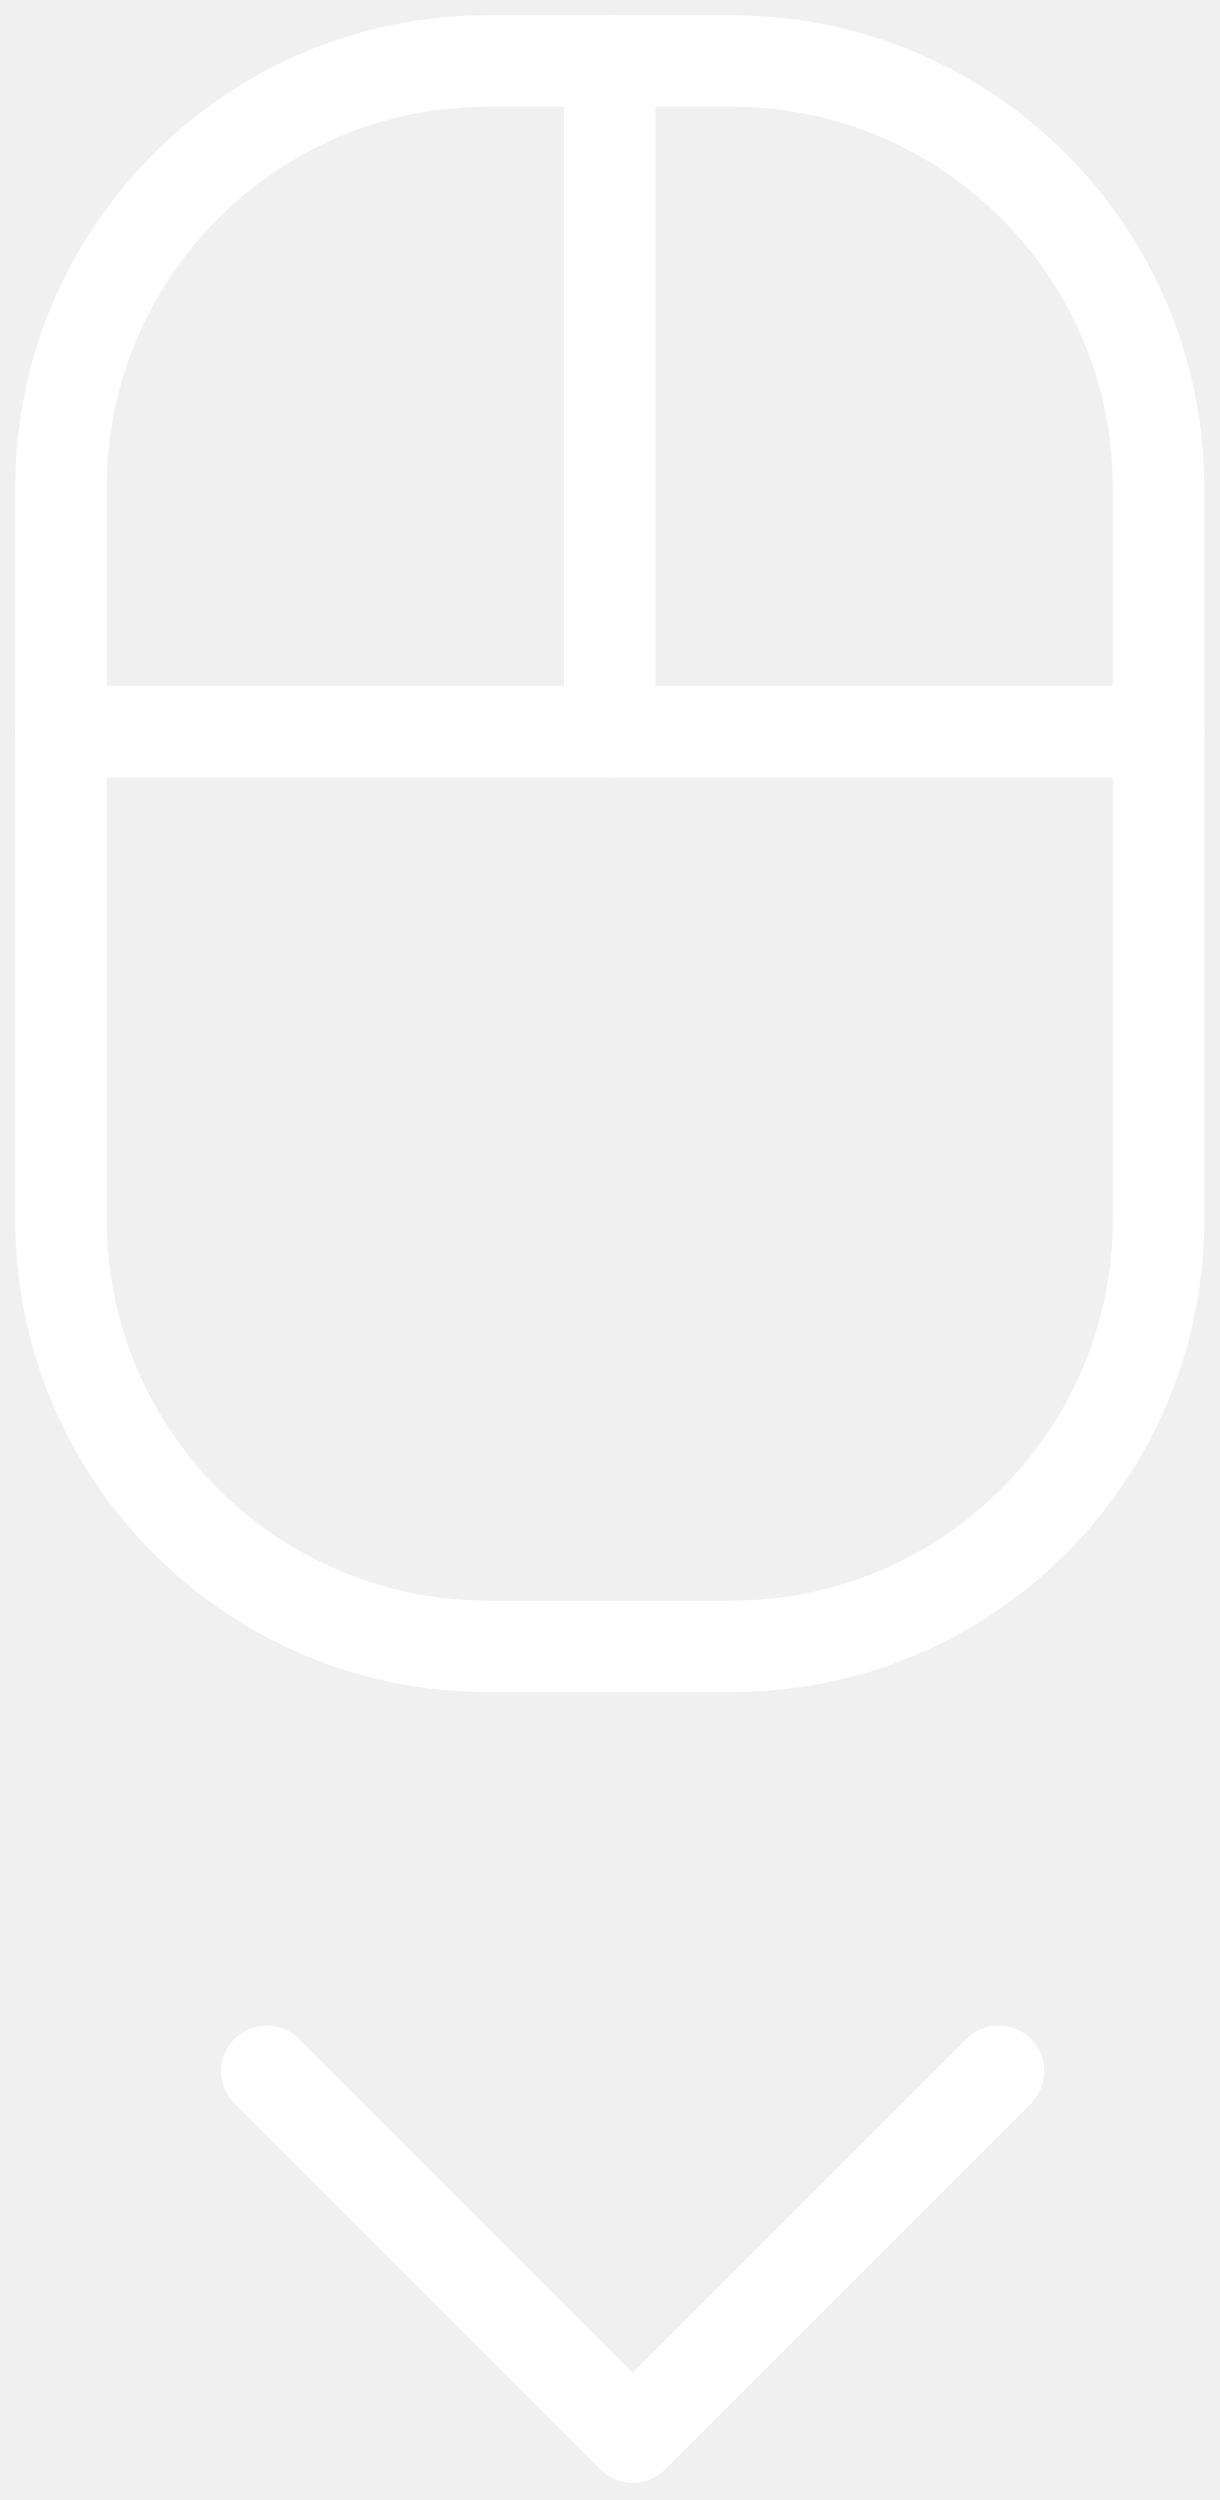
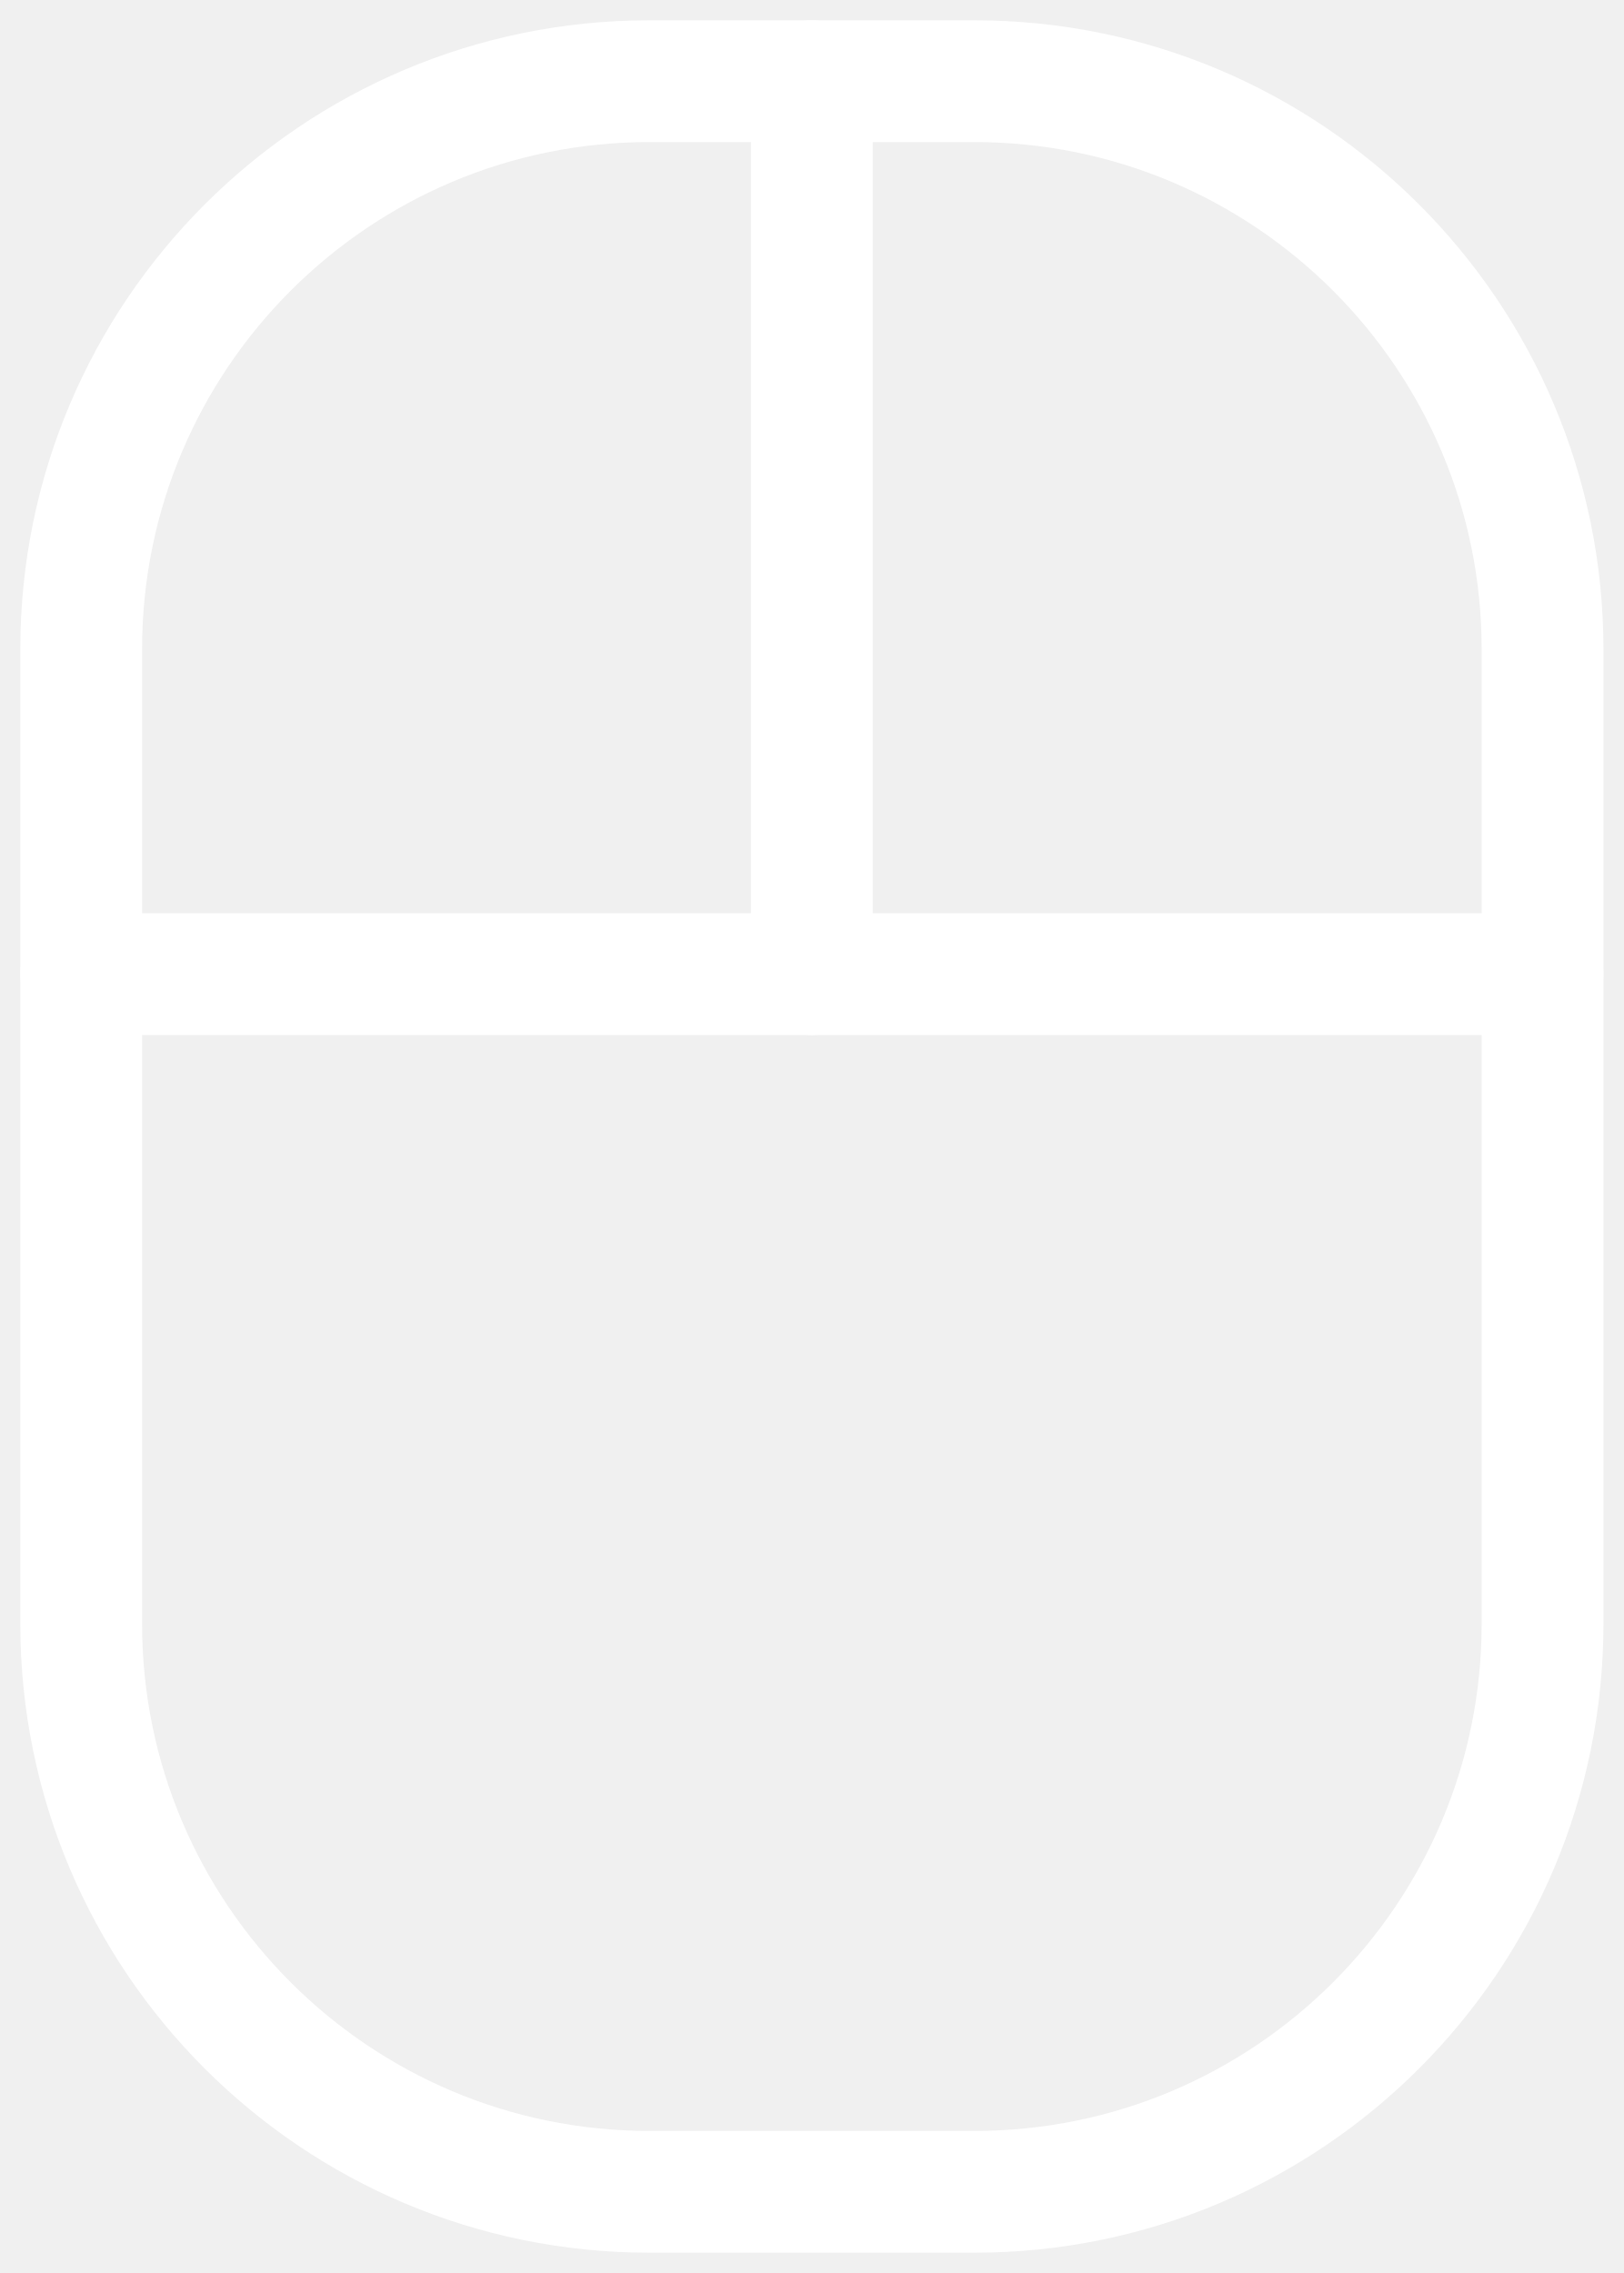
- <svg xmlns="http://www.w3.org/2000/svg" width="20" height="41" viewBox="0 0 20 41" fill="none">
+ <svg xmlns="http://www.w3.org/2000/svg" width="20" height="28" viewBox="0 0 20 28" fill="none">
  <path d="M12 1H8C4.134 1 1 4.134 1 8V20C1 23.866 4.134 27 8 27H12C15.866 27 19 23.866 19 20V8C19 4.134 15.866 1 12 1Z" stroke="white" stroke-width="1.5" stroke-linecap="round" stroke-linejoin="round" />
  <path d="M10 12V1" stroke="white" stroke-width="1.5" stroke-linecap="round" stroke-linejoin="round" />
  <path d="M1 12H19" stroke="white" stroke-width="1.5" stroke-linecap="round" stroke-linejoin="round" />
-   <path d="M4.376 33.969L10.376 39.969L16.376 33.969" stroke="white" stroke-width="1.5" stroke-linecap="round" stroke-linejoin="round" />
</svg>
